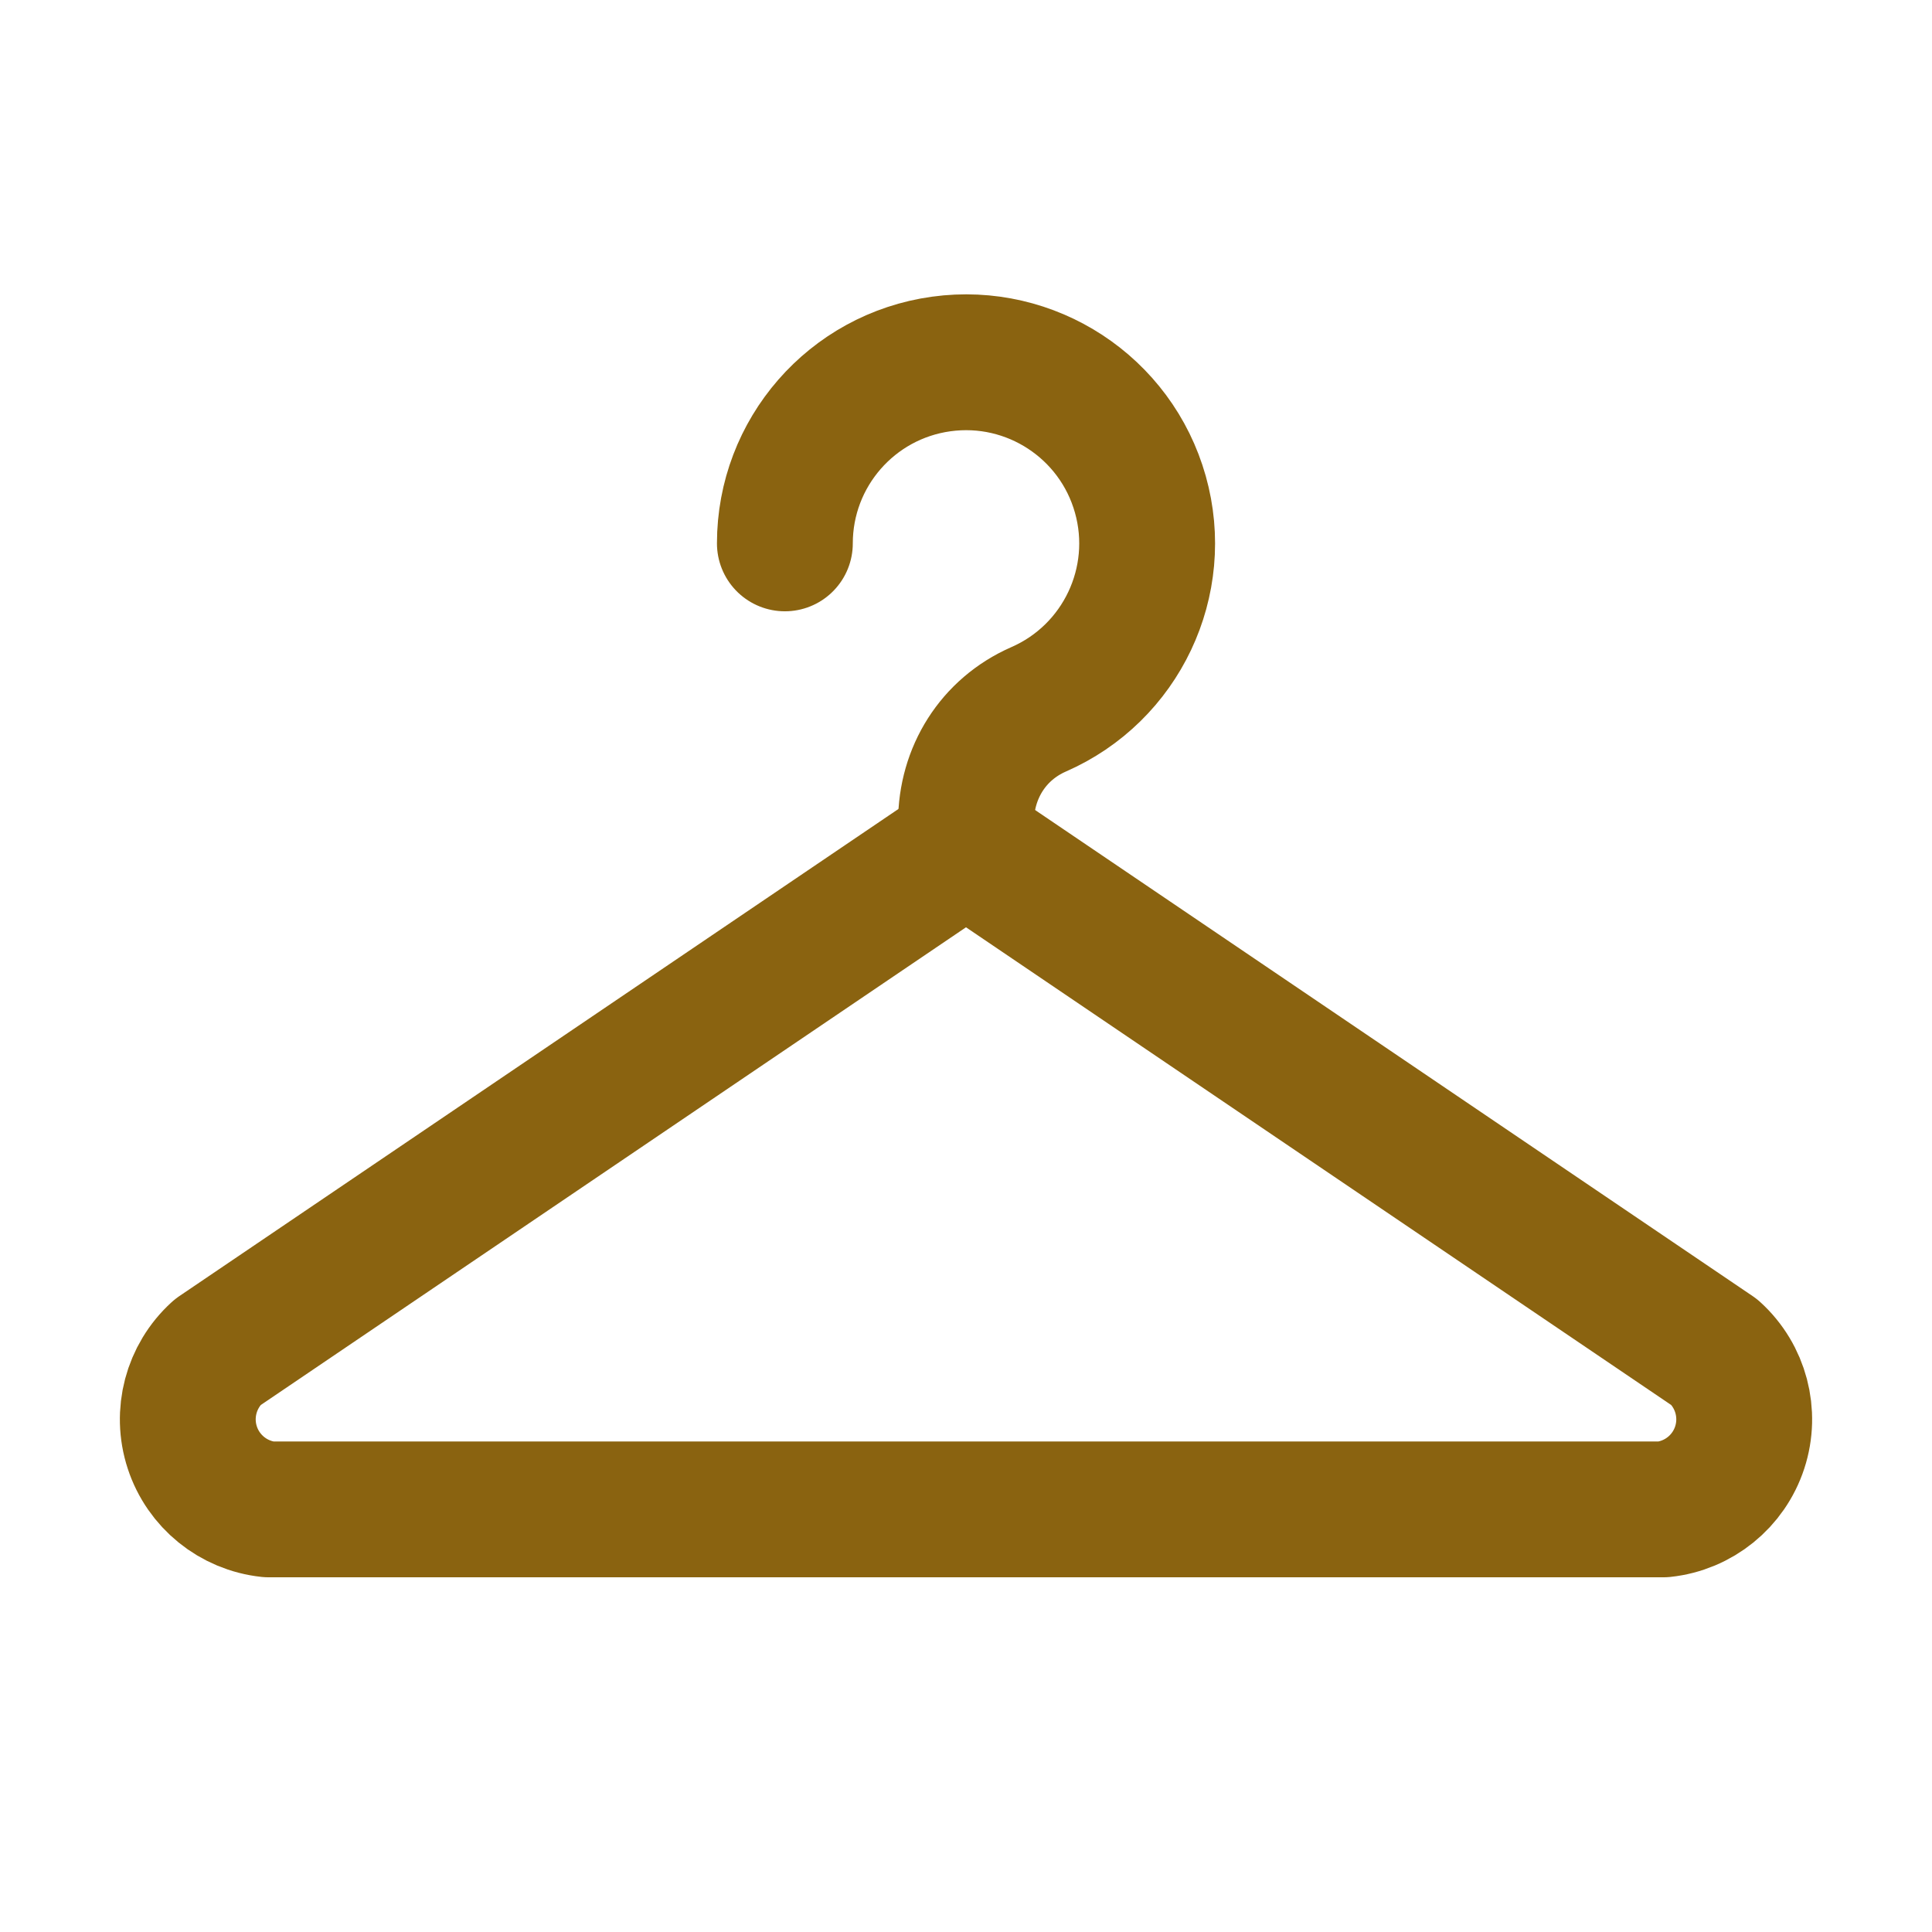
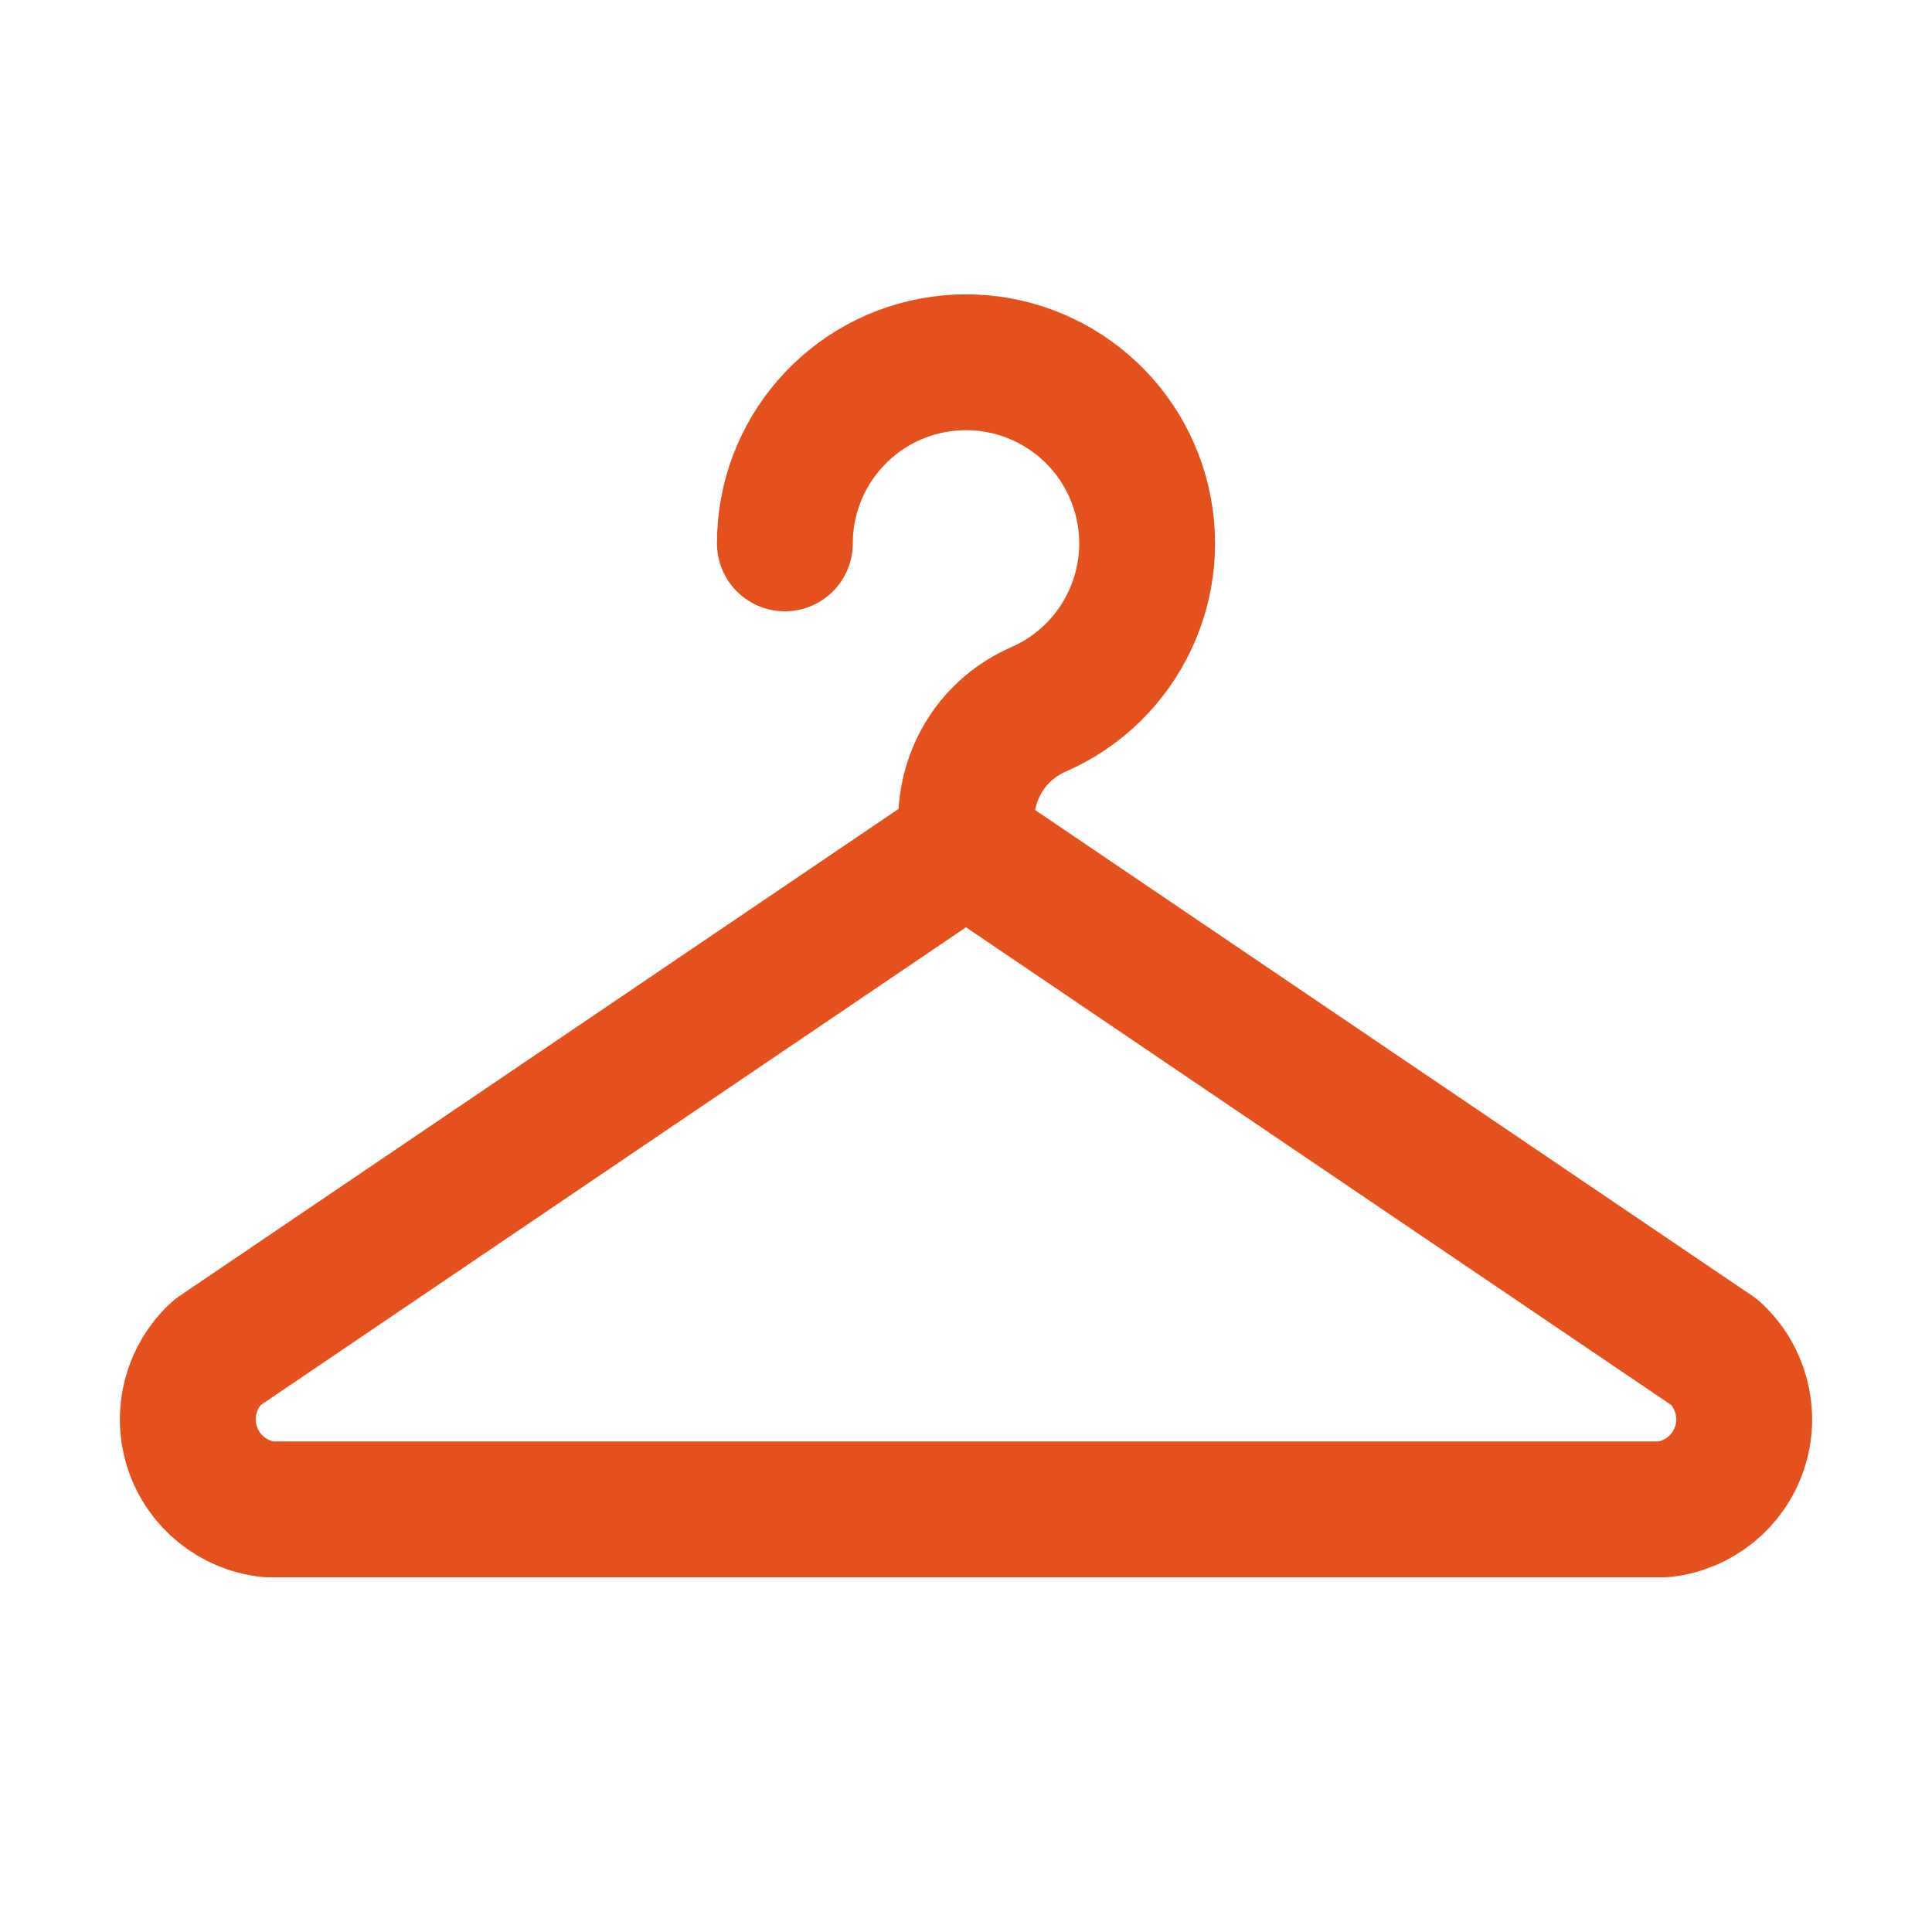
- <svg xmlns="http://www.w3.org/2000/svg" viewBox="0 0 32 32" fill="none" stroke="#8a6310" stroke-width="2.25" stroke-linecap="round" stroke-linejoin="round">
+ <svg xmlns="http://www.w3.org/2000/svg" viewBox="0 0 32 32" fill="none" stroke="#e5501f" stroke-width="2.25" stroke-linecap="round" stroke-linejoin="round">
  <path d="M13 9a3 3 0 1 1 4.2 2.75c-.75.33-1.2 1.05-1.2 1.87V14" />
  <path d="M16 14 3.6 22.4A1.5 1.5 0 0 0 4.45 25h23.1a1.5 1.5 0 0 0 .85-2.6Z" />
</svg>
